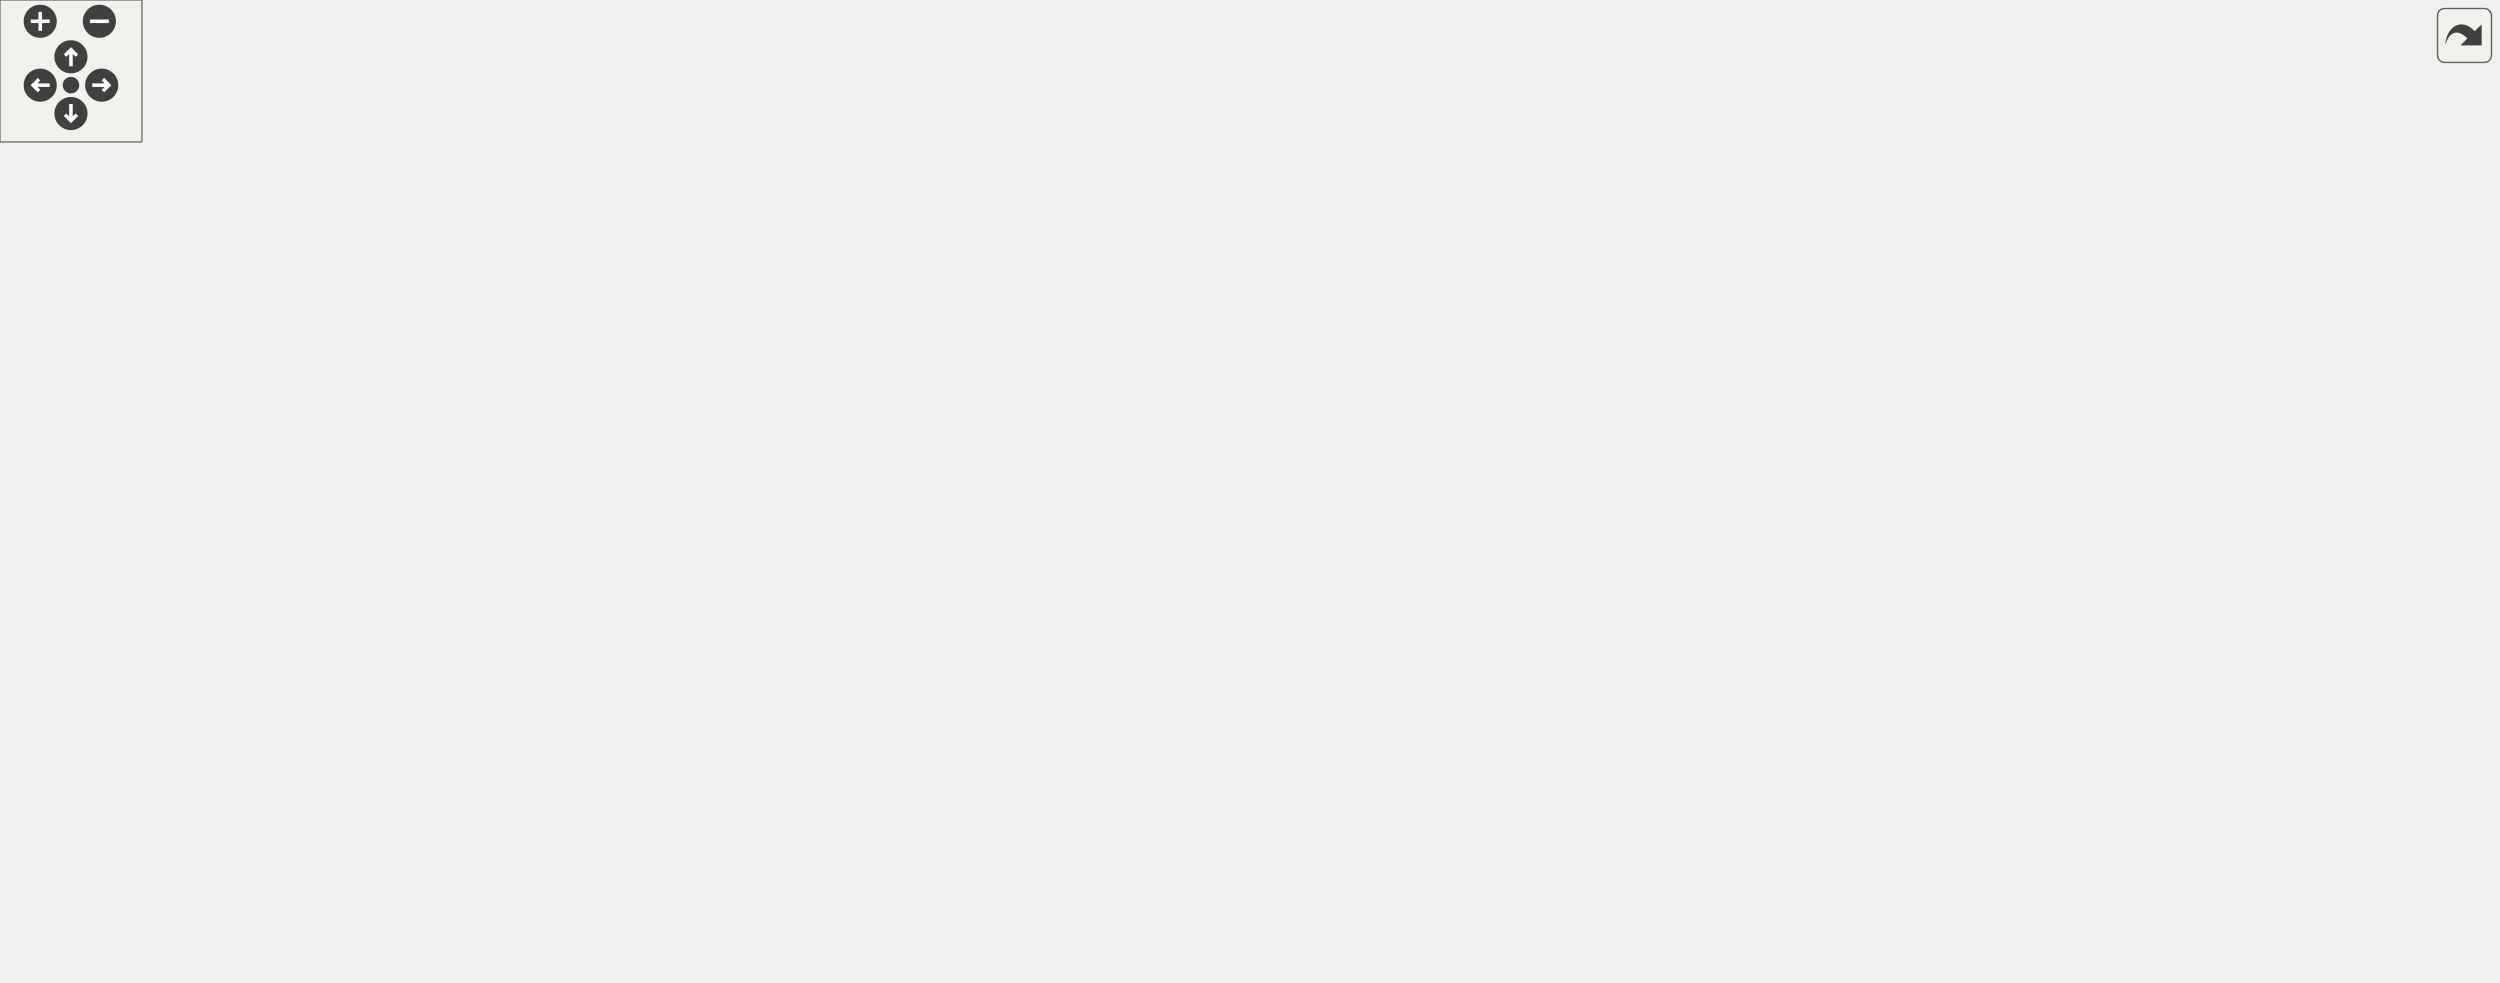
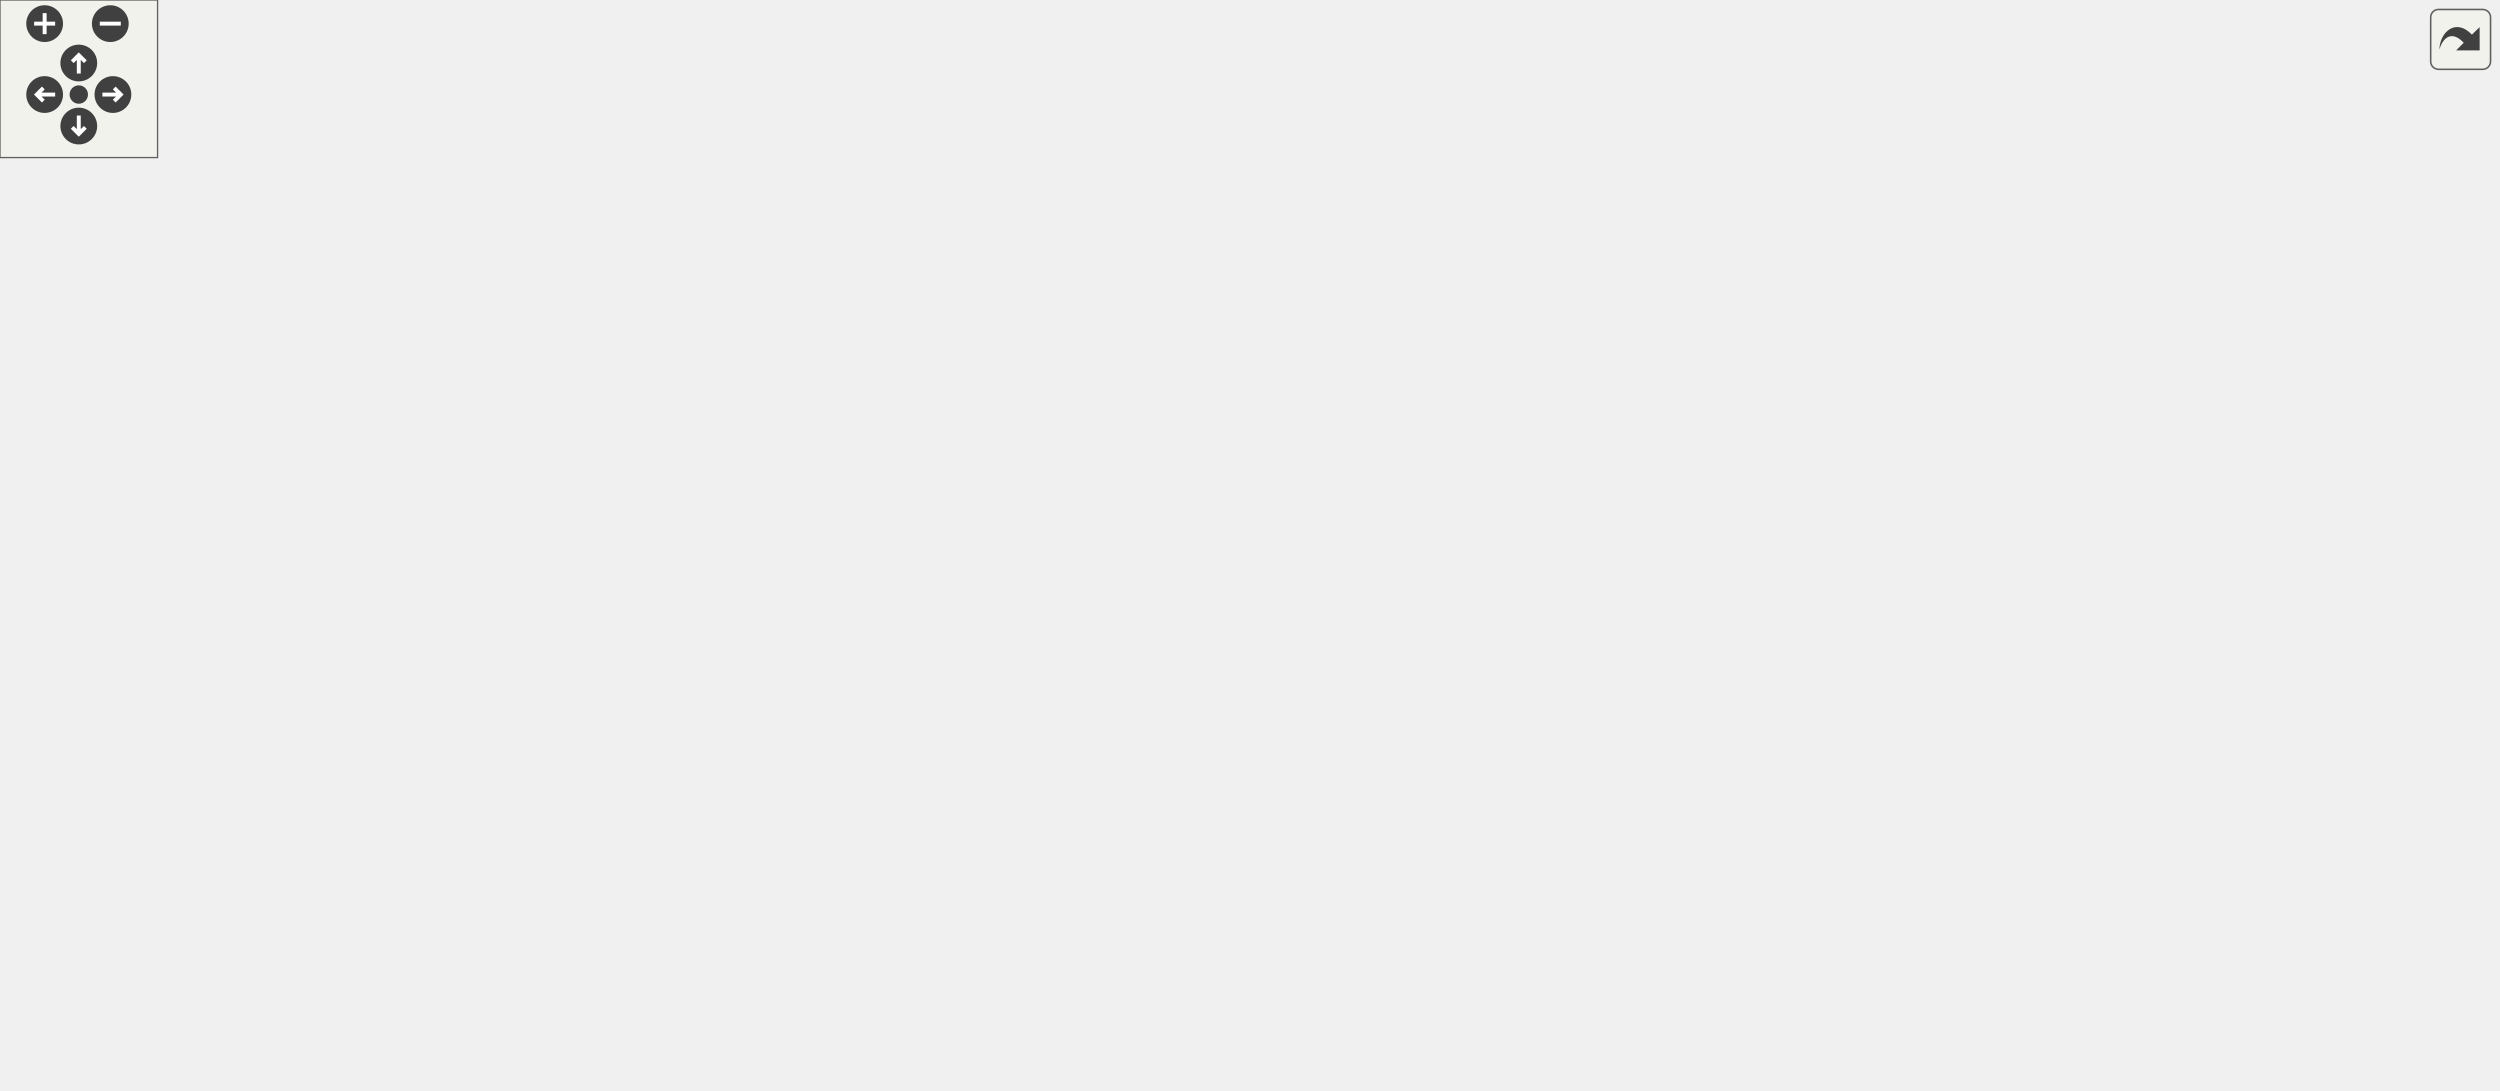
<svg xmlns="http://www.w3.org/2000/svg" xmlns:xlink="http://www.w3.org/1999/xlink" id="main" version="1.1" xml:space="preserve">
  <style type="text/css">
.edge:hover path { stroke: red; }
.edge:hover polygon { stroke: red; fill: red; }
</style>
  <defs>
    <circle id="rim" cx="0" cy="0" r="7" />
    <circle id="rim2" cx="0" cy="0" r="3.5" />
    <g id="zoomPlus">
      <use xlink:href="#rim" fill="#404040">
        <set attributeName="fill" to="#808080" begin="zoomplus.mouseover" end="zoomplus.mouseout" />
      </use>
      <path d="M-4,0h8M0,-4v8" fill="none" stroke="white" stroke-width="1.5" pointer-events="none" />
    </g>
    <g id="zoomMin">
      <use xlink:href="#rim" fill="#404040">
        <set attributeName="fill" to="#808080" begin="zoomminus.mouseover" end="zoomminus.mouseout" />
      </use>
      <path d="M-4,0h8" fill="none" stroke="white" stroke-width="1.5" pointer-events="none" />
    </g>
    <g id="dirArrow">
      <path fill="none" stroke="white" stroke-width="1.5" d="M0,-3.0v7 M-2.5,-0.5L0,-3.0L2.5,-0.5" />
    </g>
    <g id="resetDef">
      <use xlink:href="#rim2" fill="#404040">
        <set attributeName="fill" to="#808080" begin="reset.mouseover" end="reset.mouseout" />
      </use>
    </g>
  </defs>
  <svg id="graph" class="graph">
    <g id="viewport">
      <g id="node1" class="node">
        <g id="a_node1">
          <a xlink:title=" ">
-             <polygon fill="#bfbfbf" stroke="black" points="690.44,-302.5 690.44,-354.5 877.44,-354.5 877.44,-302.5 690.44,-302.5" />
-             <text text-anchor="start" x="698.44" y="-342.5" font-family="Helvetica,sans-Serif" font-size="10.00">/home/runner/work/Documentation</text>
-             <text text-anchor="start" x="698.44" y="-331.5" font-family="Helvetica,sans-Serif" font-size="10.00">/Documentation/master/kratos</text>
-             <text text-anchor="start" x="698.44" y="-320.5" font-family="Helvetica,sans-Serif" font-size="10.00">/mpi/python/add_distributed</text>
-             <text text-anchor="middle" x="783.94" y="-309.5" font-family="Helvetica,sans-Serif" font-size="10.00">_sparse_matrices_to_python.h</text>
+             <polygon fill="#bfbfbf" stroke="black" points="133,-302.5 133,-354.5 320,-354.5 320,-302.5 133,-302.5" />
+             <text text-anchor="start" x="141" y="-342.5" font-family="Helvetica,sans-Serif" font-size="10.00">/home/runner/work/Documentation</text>
+             <text text-anchor="start" x="141" y="-331.5" font-family="Helvetica,sans-Serif" font-size="10.00">/Documentation/master/kratos</text>
+             <text text-anchor="start" x="141" y="-320.5" font-family="Helvetica,sans-Serif" font-size="10.00">/mpi/python/add_distributed</text>
+             <text text-anchor="middle" x="226.5" y="-309.5" font-family="Helvetica,sans-Serif" font-size="10.00">_sparse_matrices_to_python.h</text>
          </a>
        </g>
      </g>
      <g id="node2" class="node">
        <g id="a_node2">
-           <a xlink:href="../../dd/d62/define__python_8h.html" target="_top" xlink:title=" ">
-             <polygon fill="none" stroke="black" points="714.94,-246.5 714.94,-265.5 852.94,-265.5 852.94,-246.5 714.94,-246.5" />
-             <text text-anchor="middle" x="783.94" y="-253.5" font-family="Helvetica,sans-Serif" font-size="10.00">includes/define_python.h</text>
+           <a xlink:title=" ">
+             <polygon fill="none" stroke="#bfbfbf" points="61,-190.5 61,-209.5 180,-209.5 180,-190.5 61,-190.5" />
+             <text text-anchor="middle" x="120.5" y="-197.5" font-family="Helvetica,sans-Serif" font-size="10.00">pybind11/pybind11.h</text>
          </a>
        </g>
      </g>
      <g id="edge1" class="edge">
-         <path fill="none" stroke="midnightblue" d="M783.94,-302.45C783.94,-293.73 783.94,-284.1 783.94,-275.96" />
-         <polygon fill="midnightblue" stroke="midnightblue" points="787.44,-275.7 783.94,-265.7 780.44,-275.7 787.44,-275.7" />
+         <path fill="none" stroke="midnightblue" d="M205.3,-302.2C184.17,-276.98 152.33,-238.98 134.28,-217.44" />
+         <polygon fill="midnightblue" stroke="midnightblue" points="136.77,-214.97 127.66,-209.55 131.4,-219.46 136.77,-214.97" />
      </g>
      <g id="node3" class="node">
        <g id="a_node3">
-           <a xlink:title=" ">
-             <polygon fill="none" stroke="#bfbfbf" points="394.44,-190.5 394.44,-209.5 513.44,-209.5 513.44,-190.5 394.44,-190.5" />
-             <text text-anchor="middle" x="453.94" y="-197.5" font-family="Helvetica,sans-Serif" font-size="10.00">pybind11/pybind11.h</text>
+           <a xlink:href="../../dd/d62/define__python_8h.html" target="_top" xlink:title=" ">
+             <polygon fill="none" stroke="black" points="221.5,-246.5 221.5,-265.5 359.5,-265.5 359.5,-246.5 221.5,-246.5" />
+             <text text-anchor="middle" x="290.5" y="-253.5" font-family="Helvetica,sans-Serif" font-size="10.00">includes/define_python.h</text>
          </a>
        </g>
      </g>
      <g id="edge2" class="edge">
-         <path fill="none" stroke="midnightblue" d="M731.65,-246.44C673.12,-236.87 578.33,-221.36 516.07,-211.17" />
-         <polygon fill="midnightblue" stroke="midnightblue" points="516.42,-207.68 505.98,-209.52 515.29,-214.59 516.42,-207.68" />
+         <path fill="none" stroke="midnightblue" d="M249.24,-302.45C258.07,-292.73 267.91,-281.88 275.78,-273.22" />
+         <polygon fill="midnightblue" stroke="midnightblue" points="278.48,-275.45 282.61,-265.7 273.29,-270.75 278.48,-275.45" />
+       </g>
+       <g id="edge3" class="edge">
+         <path fill="none" stroke="midnightblue" d="M263.56,-246.44C234.84,-237.32 189.17,-222.81 157.18,-212.65" />
+         <polygon fill="midnightblue" stroke="midnightblue" points="157.9,-209.21 147.31,-209.52 155.78,-215.88 157.9,-209.21" />
      </g>
      <g id="node4" class="node">
        <g id="a_node4">
          <a xlink:title=" ">
-             <polygon fill="none" stroke="#bfbfbf" points="804.94,-67.5 804.94,-97.5 928.94,-97.5 928.94,-67.5 804.94,-67.5" />
-             <text text-anchor="start" x="812.94" y="-85.5" font-family="Helvetica,sans-Serif" font-size="10.00">intrusive_ptr/intrusive</text>
-             <text text-anchor="middle" x="866.94" y="-74.5" font-family="Helvetica,sans-Serif" font-size="10.00">_ptr.hpp</text>
-           </a>
-         </g>
-       </g>
-       <g id="edge3" class="edge">
-         <path fill="none" stroke="midnightblue" d="M785.72,-246.34C788.51,-233.65 794.45,-209.39 802.94,-190 816.28,-159.53 836.77,-127.13 850.95,-106.18" />
-         <polygon fill="midnightblue" stroke="midnightblue" points="854.02,-107.9 856.79,-97.67 848.25,-103.94 854.02,-107.9" />
+             <polygon fill="none" stroke="#bfbfbf" points="649.5,-67.5 649.5,-97.5 773.5,-97.5 773.5,-67.5 649.5,-67.5" />
+             <text text-anchor="start" x="657.5" y="-85.5" font-family="Helvetica,sans-Serif" font-size="10.00">intrusive_ptr/intrusive</text>
+             <text text-anchor="middle" x="711.5" y="-74.5" font-family="Helvetica,sans-Serif" font-size="10.00">_ptr.hpp</text>
+           </a>
+         </g>
+       </g>
+       <g id="edge4" class="edge">
+         <path fill="none" stroke="midnightblue" d="M295.93,-246.46C305.22,-232.55 325.48,-205.06 349.5,-190 397.92,-159.65 548.46,-121.2 639.45,-99.79" />
+         <polygon fill="midnightblue" stroke="midnightblue" points="640.49,-103.15 649.43,-97.46 638.89,-96.33 640.49,-103.15" />
      </g>
      <g id="node5" class="node">
        <g id="a_node5">
          <a xlink:title=" ">
-             <polygon fill="none" stroke="#bfbfbf" points="811.94,-190.5 811.94,-209.5 897.94,-209.5 897.94,-190.5 811.94,-190.5" />
-             <text text-anchor="middle" x="854.94" y="-197.5" font-family="Helvetica,sans-Serif" font-size="10.00">pybind11/stl.h</text>
-           </a>
-         </g>
-       </g>
-       <g id="edge4" class="edge">
-         <path fill="none" stroke="midnightblue" d="M795.35,-246.32C806.05,-238.18 822.28,-225.84 835.1,-216.09" />
-         <polygon fill="midnightblue" stroke="midnightblue" points="837.48,-218.67 843.32,-209.83 833.25,-213.1 837.48,-218.67" />
+             <polygon fill="none" stroke="#bfbfbf" points="358.5,-190.5 358.5,-209.5 444.5,-209.5 444.5,-190.5 358.5,-190.5" />
+             <text text-anchor="middle" x="401.5" y="-197.5" font-family="Helvetica,sans-Serif" font-size="10.00">pybind11/stl.h</text>
+           </a>
+         </g>
+       </g>
+       <g id="edge5" class="edge">
+         <path fill="none" stroke="midnightblue" d="M308.33,-246.32C326.22,-237.62 353.98,-224.12 374.55,-214.11" />
+         <polygon fill="midnightblue" stroke="midnightblue" points="376.25,-217.18 383.71,-209.65 373.19,-210.88 376.25,-217.18" />
      </g>
      <g id="node6" class="node">
        <g id="a_node6">
          <a xlink:title=" ">
-             <polygon fill="none" stroke="#bfbfbf" points="915.94,-190.5 915.94,-209.5 1055.94,-209.5 1055.94,-190.5 915.94,-190.5" />
-             <text text-anchor="middle" x="985.94" y="-197.5" font-family="Helvetica,sans-Serif" font-size="10.00">pybind11/stl/filesystem.h</text>
-           </a>
-         </g>
-       </g>
-       <g id="edge5" class="edge">
-         <path fill="none" stroke="midnightblue" d="M815.95,-246.44C850.67,-237.16 906.23,-222.31 944.32,-212.13" />
-         <polygon fill="midnightblue" stroke="midnightblue" points="945.33,-215.48 954.08,-209.52 943.52,-208.72 945.33,-215.48" />
+             <polygon fill="none" stroke="#bfbfbf" points="462.5,-190.5 462.5,-209.5 602.5,-209.5 602.5,-190.5 462.5,-190.5" />
+             <text text-anchor="middle" x="532.5" y="-197.5" font-family="Helvetica,sans-Serif" font-size="10.00">pybind11/stl/filesystem.h</text>
+           </a>
+         </g>
+       </g>
+       <g id="edge6" class="edge">
+         <path fill="none" stroke="midnightblue" d="M328.85,-246.44C370.97,-237.04 438.71,-221.93 484.37,-211.74" />
+         <polygon fill="midnightblue" stroke="midnightblue" points="485.34,-215.11 494.33,-209.52 483.81,-208.28 485.34,-215.11" />
      </g>
      <g id="node7" class="node">
        <g id="a_node7">
          <a xlink:href="../../df/d67/define_8h.html" target="_top" xlink:title=" ">
-             <polygon fill="none" stroke="black" points="531.44,-190.5 531.44,-209.5 630.44,-209.5 630.44,-190.5 531.44,-190.5" />
-             <text text-anchor="middle" x="580.94" y="-197.5" font-family="Helvetica,sans-Serif" font-size="10.00">includes/define.h</text>
-           </a>
-         </g>
-       </g>
-       <g id="edge6" class="edge">
-         <path fill="none" stroke="midnightblue" d="M751.77,-246.44C716.88,-237.16 661.05,-222.31 622.77,-212.13" />
-         <polygon fill="midnightblue" stroke="midnightblue" points="623.52,-208.7 612.96,-209.52 621.72,-215.47 623.52,-208.7" />
+             <polygon fill="none" stroke="black" points="198,-190.5 198,-209.5 297,-209.5 297,-190.5 198,-190.5" />
+             <text text-anchor="middle" x="247.5" y="-197.5" font-family="Helvetica,sans-Serif" font-size="10.00">includes/define.h</text>
+           </a>
+         </g>
+       </g>
+       <g id="edge7" class="edge">
+         <path fill="none" stroke="midnightblue" d="M283.4,-246.08C277.26,-238.38 268.23,-227.03 260.76,-217.65" />
+         <polygon fill="midnightblue" stroke="midnightblue" points="263.44,-215.39 254.47,-209.75 257.96,-219.75 263.44,-215.39" />
      </g>
      <g id="node8" class="node">
        <g id="a_node8">
          <a xlink:title=" ">
-             <polygon fill="none" stroke="#bfbfbf" points="15.44,-73 15.44,-92 80.44,-92 80.44,-73 15.44,-73" />
-             <text text-anchor="middle" x="47.94" y="-80" font-family="Helvetica,sans-Serif" font-size="10.00">stdexcept</text>
-           </a>
-         </g>
-       </g>
-       <g id="edge7" class="edge">
-         <path fill="none" stroke="midnightblue" d="M531.27,-191.26C528.45,-190.83 525.66,-190.41 522.94,-190 411.92,-173.39 382.41,-178.86 272.94,-154 203.13,-138.15 123.7,-111.05 80.37,-95.47" />
-         <polygon fill="midnightblue" stroke="midnightblue" points="81.52,-92.17 70.92,-92.05 79.14,-98.75 81.52,-92.17" />
+             <polygon fill="none" stroke="#bfbfbf" points="0,-73 0,-92 65,-92 65,-73 0,-73" />
+             <text text-anchor="middle" x="32.5" y="-80" font-family="Helvetica,sans-Serif" font-size="10.00">stdexcept</text>
+           </a>
+         </g>
+       </g>
+       <g id="edge8" class="edge">
+         <path fill="none" stroke="midnightblue" d="M201.42,-190.46C158.71,-181.87 98.94,-167.95 79.5,-154 61.07,-140.78 47.79,-117.9 40.14,-101.8" />
+         <polygon fill="midnightblue" stroke="midnightblue" points="43.2,-100.07 35.93,-92.37 36.81,-102.93 43.2,-100.07" />
      </g>
      <g id="node9" class="node">
        <g id="a_node9">
          <a xlink:title=" ">
-             <polygon fill="none" stroke="#bfbfbf" points="552.94,-73 552.94,-92 608.94,-92 608.94,-73 552.94,-73" />
-             <text text-anchor="middle" x="580.94" y="-80" font-family="Helvetica,sans-Serif" font-size="10.00">sstream</text>
-           </a>
-         </g>
-       </g>
-       <g id="edge8" class="edge">
-         <path fill="none" stroke="midnightblue" d="M580.94,-190.32C580.94,-171.76 580.94,-127.84 580.94,-102.47" />
-         <polygon fill="midnightblue" stroke="midnightblue" points="584.44,-102.28 580.94,-92.28 577.44,-102.28 584.44,-102.28" />
+             <polygon fill="none" stroke="#bfbfbf" points="121.5,-73 121.5,-92 177.5,-92 177.5,-73 121.5,-73" />
+             <text text-anchor="middle" x="149.5" y="-80" font-family="Helvetica,sans-Serif" font-size="10.00">sstream</text>
+           </a>
+         </g>
+       </g>
+       <g id="edge9" class="edge">
+         <path fill="none" stroke="midnightblue" d="M226.56,-190.46C210.59,-182.99 189.08,-170.7 175.5,-154 163.18,-138.85 156.38,-117.32 152.85,-102.04" />
+         <polygon fill="midnightblue" stroke="midnightblue" points="156.27,-101.3 150.83,-92.21 149.42,-102.71 156.27,-101.3" />
      </g>
      <g id="node10" class="node">
        <g id="a_node10">
          <a xlink:href="../../dc/d25/kratos__export__api_8h.html" target="_top" xlink:title=" ">
-             <polygon fill="none" stroke="black" points="44.94,-0.5 44.94,-30.5 172.94,-30.5 172.94,-0.5 44.94,-0.5" />
-             <text text-anchor="start" x="52.94" y="-18.5" font-family="Helvetica,sans-Serif" font-size="10.00">includes/kratos_export</text>
-             <text text-anchor="middle" x="108.94" y="-7.5" font-family="Helvetica,sans-Serif" font-size="10.00">_api.h</text>
-           </a>
-         </g>
-       </g>
-       <g id="edge9" class="edge">
-         <path fill="none" stroke="midnightblue" d="M531.29,-191.15C528.46,-190.75 525.67,-190.36 522.94,-190 407.25,-174.7 75.69,-191.55 5.94,-98 -2.3,-86.95 -1.35,-78.69 5.94,-67 14.88,-52.65 29.22,-42.27 44.39,-34.8" />
-         <polygon fill="midnightblue" stroke="midnightblue" points="46.22,-37.81 53.9,-30.51 43.35,-31.43 46.22,-37.81" />
+             <polygon fill="none" stroke="black" points="141.5,-0.5 141.5,-30.5 269.5,-30.5 269.5,-0.5 141.5,-0.5" />
+             <text text-anchor="start" x="149.5" y="-18.5" font-family="Helvetica,sans-Serif" font-size="10.00">includes/kratos_export</text>
+             <text text-anchor="middle" x="205.5" y="-7.5" font-family="Helvetica,sans-Serif" font-size="10.00">_api.h</text>
+           </a>
+         </g>
+       </g>
+       <g id="edge10" class="edge">
+         <path fill="none" stroke="midnightblue" d="M223.14,-190.42C189.44,-176.94 130.68,-147.14 112.5,-98 107.72,-85.08 105.46,-78.84 112.5,-67 120.9,-52.88 134.78,-42.46 149.29,-34.88" />
+         <polygon fill="midnightblue" stroke="midnightblue" points="150.87,-38.01 158.36,-30.52 147.83,-31.7 150.87,-38.01" />
      </g>
      <g id="node11" class="node">
        <g id="a_node11">
          <a xlink:href="../../d9/dc0/smart__pointers_8h.html" target="_top" xlink:title=" ">
-             <polygon fill="none" stroke="black" points="612.44,-134.5 612.44,-153.5 755.44,-153.5 755.44,-134.5 612.44,-134.5" />
-             <text text-anchor="middle" x="683.94" y="-141.5" font-family="Helvetica,sans-Serif" font-size="10.00">includes/smart_pointers.h</text>
-           </a>
-         </g>
-       </g>
-       <g id="edge10" class="edge">
-         <path fill="none" stroke="midnightblue" d="M597.49,-190.32C613.93,-181.7 639.37,-168.36 658.41,-158.39" />
-         <polygon fill="midnightblue" stroke="midnightblue" points="660.2,-161.4 667.43,-153.65 656.95,-155.2 660.2,-161.4" />
+             <polygon fill="none" stroke="black" points="730,-134.5 730,-153.5 873,-153.5 873,-134.5 730,-134.5" />
+             <text text-anchor="middle" x="801.5" y="-141.5" font-family="Helvetica,sans-Serif" font-size="10.00">includes/smart_pointers.h</text>
+           </a>
+         </g>
+       </g>
+       <g id="edge11" class="edge">
+         <path fill="none" stroke="midnightblue" d="M297.15,-194.16C392.67,-184.85 602.85,-164.36 719.48,-153" />
+         <polygon fill="midnightblue" stroke="midnightblue" points="720.16,-156.45 729.77,-151.99 719.48,-149.48 720.16,-156.45" />
      </g>
      <g id="node15" class="node">
        <g id="a_node15">
          <a xlink:href="../../dd/d2d/exception_8h.html" target="_top" xlink:title=" ">
-             <polygon fill="none" stroke="black" points="282.44,-134.5 282.44,-153.5 399.44,-153.5 399.44,-134.5 282.44,-134.5" />
-             <text text-anchor="middle" x="340.94" y="-141.5" font-family="Helvetica,sans-Serif" font-size="10.00">includes/exception.h</text>
-           </a>
-         </g>
+             <polygon fill="none" stroke="black" points="185,-134.5 185,-153.5 302,-153.5 302,-134.5 185,-134.5" />
+             <text text-anchor="middle" x="243.5" y="-141.5" font-family="Helvetica,sans-Serif" font-size="10.00">includes/exception.h</text>
+           </a>
+         </g>
+       </g>
+       <g id="edge16" class="edge">
+         <path fill="none" stroke="midnightblue" d="M246.84,-190.08C246.32,-183.01 245.56,-172.86 244.91,-163.99" />
+         <polygon fill="midnightblue" stroke="midnightblue" points="248.38,-163.47 244.15,-153.75 241.4,-163.98 248.38,-163.47" />
      </g>
      <g id="edge15" class="edge">
-         <path fill="none" stroke="midnightblue" d="M542.91,-190.44C501.13,-181.04 433.96,-165.93 388.67,-155.74" />
-         <polygon fill="midnightblue" stroke="midnightblue" points="389.32,-152.3 378.79,-153.52 387.78,-159.13 389.32,-152.3" />
-       </g>
-       <g id="edge14" class="edge">
-         <path fill="none" stroke="midnightblue" d="M710.16,-134.48C737.14,-125.7 779.94,-111.79 814,-100.71" />
-         <polygon fill="midnightblue" stroke="midnightblue" points="815.38,-103.94 823.81,-97.52 813.22,-97.29 815.38,-103.94" />
+         <path fill="none" stroke="midnightblue" d="M788.61,-134.48C776.3,-126.34 757.32,-113.79 741.27,-103.18" />
+         <polygon fill="midnightblue" stroke="midnightblue" points="742.98,-100.12 732.71,-97.52 739.12,-105.96 742.98,-100.12" />
      </g>
      <g id="node12" class="node">
        <g id="a_node12">
          <a xlink:title=" ">
-             <polygon fill="none" stroke="#bfbfbf" points="343.94,-6 343.94,-25 403.94,-25 403.94,-6 343.94,-6" />
-             <text text-anchor="middle" x="373.94" y="-13" font-family="Helvetica,sans-Serif" font-size="10.00">iostream</text>
-           </a>
-         </g>
-       </g>
-       <g id="edge11" class="edge">
-         <path fill="none" stroke="midnightblue" d="M679.06,-134.3C669.54,-118.23 646.89,-83.96 617.94,-67 613.52,-64.41 482.24,-38.04 414.12,-24.47" />
-         <polygon fill="midnightblue" stroke="midnightblue" points="414.64,-21.01 404.15,-22.49 413.28,-27.88 414.64,-21.01" />
+             <polygon fill="none" stroke="#bfbfbf" points="545.5,-6 545.5,-25 605.5,-25 605.5,-6 545.5,-6" />
+             <text text-anchor="middle" x="575.5" y="-13" font-family="Helvetica,sans-Serif" font-size="10.00">iostream</text>
+           </a>
+         </g>
+       </g>
+       <g id="edge12" class="edge">
+         <path fill="none" stroke="midnightblue" d="M802.01,-134.33C802.43,-118.61 800.92,-85.32 782.5,-67 759.26,-43.89 669.03,-28.58 615.67,-21.34" />
+         <polygon fill="midnightblue" stroke="midnightblue" points="615.89,-17.84 605.52,-20 614.98,-24.78 615.89,-17.84" />
      </g>
      <g id="node13" class="node">
        <g id="a_node13">
          <a xlink:title=" ">
-             <polygon fill="none" stroke="#bfbfbf" points="665.44,-73 665.44,-92 710.44,-92 710.44,-73 665.44,-73" />
-             <text text-anchor="middle" x="687.94" y="-80" font-family="Helvetica,sans-Serif" font-size="10.00">utility</text>
-           </a>
-         </g>
-       </g>
-       <g id="edge12" class="edge">
-         <path fill="none" stroke="midnightblue" d="M684.51,-134.48C685.08,-126.08 685.96,-112.98 686.69,-102.16" />
-         <polygon fill="midnightblue" stroke="midnightblue" points="690.19,-102.22 687.37,-92.01 683.2,-101.75 690.19,-102.22" />
+             <polygon fill="none" stroke="#bfbfbf" points="906,-73 906,-92 951,-92 951,-73 906,-73" />
+             <text text-anchor="middle" x="928.5" y="-80" font-family="Helvetica,sans-Serif" font-size="10.00">utility</text>
+           </a>
+         </g>
+       </g>
+       <g id="edge13" class="edge">
+         <path fill="none" stroke="midnightblue" d="M819.7,-134.48C841.01,-124.49 876.53,-107.85 901.16,-96.31" />
+         <polygon fill="midnightblue" stroke="midnightblue" points="902.77,-99.42 910.34,-92.01 899.8,-93.08 902.77,-99.42" />
      </g>
      <g id="node14" class="node">
        <g id="a_node14">
          <a xlink:title=" ">
-             <polygon fill="none" stroke="#bfbfbf" points="728.94,-73 728.94,-92 786.94,-92 786.94,-73 728.94,-73" />
-             <text text-anchor="middle" x="757.94" y="-80" font-family="Helvetica,sans-Serif" font-size="10.00">memory</text>
-           </a>
-         </g>
-       </g>
-       <g id="edge13" class="edge">
-         <path fill="none" stroke="midnightblue" d="M694.54,-134.48C706.19,-125.11 725.13,-109.88 739.27,-98.51" />
-         <polygon fill="midnightblue" stroke="midnightblue" points="741.76,-101 747.36,-92.01 737.37,-95.55 741.76,-101" />
-       </g>
-       <g id="edge16" class="edge">
-         <path fill="none" stroke="midnightblue" d="M283.37,-134.45C233.26,-126.53 158.83,-113.64 94.94,-98 91.13,-97.07 87.17,-96 83.25,-94.88" />
-         <polygon fill="midnightblue" stroke="midnightblue" points="84.23,-91.52 73.64,-92.03 82.23,-98.23 84.23,-91.52" />
+             <polygon fill="none" stroke="#bfbfbf" points="829.5,-73 829.5,-92 887.5,-92 887.5,-73 829.5,-73" />
+             <text text-anchor="middle" x="858.5" y="-80" font-family="Helvetica,sans-Serif" font-size="10.00">memory</text>
+           </a>
+         </g>
+       </g>
+       <g id="edge14" class="edge">
+         <path fill="none" stroke="midnightblue" d="M809.67,-134.48C818.39,-125.37 832.4,-110.74 843.19,-99.48" />
+         <polygon fill="midnightblue" stroke="midnightblue" points="845.96,-101.65 850.35,-92.01 840.9,-96.81 845.96,-101.65" />
+       </g>
+       <g id="edge17" class="edge">
+         <path fill="none" stroke="midnightblue" d="M213.27,-134.48C176.21,-124.03 113.31,-106.29 72.34,-94.73" />
+         <polygon fill="midnightblue" stroke="midnightblue" points="73.25,-91.35 62.68,-92.01 71.35,-98.09 73.25,-91.35" />
+       </g>
+       <g id="edge20" class="edge">
+         <path fill="none" stroke="midnightblue" d="M230.03,-134.48C214.82,-124.84 189.81,-109.02 171.7,-97.55" />
+         <polygon fill="midnightblue" stroke="midnightblue" points="173.26,-94.4 162.94,-92.01 169.52,-100.31 173.26,-94.4" />
+       </g>
+       <g id="edge22" class="edge">
+         <path fill="none" stroke="midnightblue" d="M240.78,-134.39C237.93,-125.34 233.34,-110.69 229.5,-98 223.64,-78.66 217.18,-56.68 212.44,-40.42" />
+         <polygon fill="midnightblue" stroke="midnightblue" points="215.75,-39.28 209.6,-30.65 209.03,-41.23 215.75,-39.28" />
      </g>
      <g id="edge19" class="edge">
-         <path fill="none" stroke="midnightblue" d="M384.94,-134.44C425.29,-126.24 486.57,-112.94 538.94,-98 541.89,-97.16 544.93,-96.23 547.97,-95.26" />
-         <polygon fill="midnightblue" stroke="midnightblue" points="549.15,-98.56 557.54,-92.08 546.94,-91.91 549.15,-98.56" />
-       </g>
-       <g id="edge21" class="edge">
-         <path fill="none" stroke="midnightblue" d="M282.07,-140.29C243.25,-135.87 193.1,-124.88 156.94,-98 137.48,-83.54 124.5,-58.64 117,-40.16" />
-         <polygon fill="midnightblue" stroke="midnightblue" points="120.21,-38.77 113.39,-30.67 113.67,-41.26 120.21,-38.77" />
-       </g>
-       <g id="edge18" class="edge">
-         <path fill="none" stroke="midnightblue" d="M343.09,-134.09C346.54,-119.87 353.56,-91.2 359.94,-67 362.77,-56.26 366.08,-44.28 368.78,-34.69" />
-         <polygon fill="midnightblue" stroke="midnightblue" points="372.15,-35.63 371.5,-25.06 365.41,-33.73 372.15,-35.63" />
+         <path fill="none" stroke="midnightblue" d="M302.26,-135.76C403.91,-123.21 601.88,-98.7 602.5,-98 618.77,-79.56 602.85,-51.03 589.48,-33.08" />
+         <polygon fill="midnightblue" stroke="midnightblue" points="592.21,-30.9 583.27,-25.21 586.71,-35.23 592.21,-30.9" />
      </g>
      <g id="node16" class="node">
        <g id="a_node16">
          <a xlink:title=" ">
-             <polygon fill="none" stroke="#bfbfbf" points="206.94,-6 206.94,-25 250.94,-25 250.94,-6 206.94,-6" />
-             <text text-anchor="middle" x="228.94" y="-13" font-family="Helvetica,sans-Serif" font-size="10.00">string</text>
-           </a>
-         </g>
-       </g>
-       <g id="edge17" class="edge">
-         <path fill="none" stroke="midnightblue" d="M282.29,-135.67C237.19,-128.68 180.26,-116.47 165.94,-98 147.59,-74.34 180.19,-46.76 204.95,-30.52" />
-         <polygon fill="midnightblue" stroke="midnightblue" points="207,-33.36 213.61,-25.07 203.28,-27.43 207,-33.36" />
+             <polygon fill="none" stroke="#bfbfbf" points="303.5,-6 303.5,-25 347.5,-25 347.5,-6 303.5,-6" />
+             <text text-anchor="middle" x="325.5" y="-13" font-family="Helvetica,sans-Serif" font-size="10.00">string</text>
+           </a>
+         </g>
+       </g>
+       <g id="edge18" class="edge">
+         <path fill="none" stroke="midnightblue" d="M243.89,-134.32C244.92,-119.42 248.7,-88.53 262.5,-67 272.15,-51.95 287.83,-39.36 301.13,-30.51" />
+         <polygon fill="midnightblue" stroke="midnightblue" points="303.26,-33.3 309.85,-25 299.53,-27.38 303.26,-33.3" />
      </g>
      <g id="node17" class="node">
        <g id="a_node17">
          <a xlink:title=" ">
-             <polygon fill="none" stroke="#bfbfbf" points="455.44,-6 455.44,-25 502.44,-25 502.44,-6 455.44,-6" />
-             <text text-anchor="middle" x="478.94" y="-13" font-family="Helvetica,sans-Serif" font-size="10.00">vector</text>
-           </a>
-         </g>
-       </g>
-       <g id="edge20" class="edge">
-         <path fill="none" stroke="midnightblue" d="M399.73,-134.6C441.67,-127.27 492.87,-115.11 505.94,-98 520.66,-78.73 505.77,-51.05 492.96,-33.42" />
-         <polygon fill="midnightblue" stroke="midnightblue" points="495.51,-30.99 486.62,-25.22 489.97,-35.27 495.51,-30.99" />
+             <polygon fill="none" stroke="#bfbfbf" points="424,-6 424,-25 471,-25 471,-6 424,-6" />
+             <text text-anchor="middle" x="447.5" y="-13" font-family="Helvetica,sans-Serif" font-size="10.00">vector</text>
+           </a>
+         </g>
+       </g>
+       <g id="edge21" class="edge">
+         <path fill="none" stroke="midnightblue" d="M298.49,-134.48C342.63,-126.62 400.03,-113.81 417.5,-98 435.46,-81.75 442.69,-53.8 445.59,-35.23" />
+         <polygon fill="midnightblue" stroke="midnightblue" points="449.09,-35.44 446.89,-25.07 442.15,-34.55 449.09,-35.44" />
      </g>
      <g id="node18" class="node">
        <g id="a_node18">
          <a xlink:href="../../da/da6/code__location_8h.html" target="_top" xlink:title=" ">
-             <polygon fill="none" stroke="black" points="175.44,-73 175.44,-92 312.44,-92 312.44,-73 175.44,-73" />
-             <text text-anchor="middle" x="243.94" y="-80" font-family="Helvetica,sans-Serif" font-size="10.00">includes/code_location.h</text>
-           </a>
-         </g>
-       </g>
-       <g id="edge22" class="edge">
-         <path fill="none" stroke="midnightblue" d="M327.04,-134.48C311.27,-124.8 285.3,-108.87 266.59,-97.39" />
-         <polygon fill="midnightblue" stroke="midnightblue" points="268.17,-94.25 257.81,-92.01 264.51,-100.22 268.17,-94.25" />
+             <polygon fill="none" stroke="black" points="272,-73 272,-92 409,-92 409,-73 272,-73" />
+             <text text-anchor="middle" x="340.5" y="-80" font-family="Helvetica,sans-Serif" font-size="10.00">includes/code_location.h</text>
+           </a>
+         </g>
+       </g>
+       <g id="edge23" class="edge">
+         <path fill="none" stroke="midnightblue" d="M257.4,-134.48C273.17,-124.8 299.14,-108.87 317.85,-97.39" />
+         <polygon fill="midnightblue" stroke="midnightblue" points="319.93,-100.22 326.63,-92.01 316.27,-94.25 319.93,-100.22" />
      </g>
      <g id="node19" class="node">
        <g id="a_node19">
          <a xlink:href="../../d9/d06/stl__vector__io_8h.html" target="_top" xlink:title=" ">
-             <polygon fill="none" stroke="black" points="368.94,-73 368.94,-92 496.94,-92 496.94,-73 368.94,-73" />
-             <text text-anchor="middle" x="432.94" y="-80" font-family="Helvetica,sans-Serif" font-size="10.00">utilities/stl_vector_io.h</text>
-           </a>
-         </g>
+             <polygon fill="none" stroke="black" points="465.5,-73 465.5,-92 593.5,-92 593.5,-73 465.5,-73" />
+             <text text-anchor="middle" x="529.5" y="-80" font-family="Helvetica,sans-Serif" font-size="10.00">utilities/stl_vector_io.h</text>
+           </a>
+         </g>
+       </g>
+       <g id="edge27" class="edge">
+         <path fill="none" stroke="midnightblue" d="M284.48,-134.48C335.66,-123.83 423.23,-105.61 478.64,-94.08" />
+         <polygon fill="midnightblue" stroke="midnightblue" points="479.52,-97.47 488.6,-92.01 478.1,-90.62 479.52,-97.47" />
      </g>
      <g id="edge26" class="edge">
-         <path fill="none" stroke="midnightblue" d="M354.12,-134.48C369.01,-124.84 393.48,-109.02 411.21,-97.55" />
-         <polygon fill="midnightblue" stroke="midnightblue" points="413.29,-100.38 419.78,-92.01 409.49,-94.5 413.29,-100.38" />
+         <path fill="none" stroke="midnightblue" d="M322.57,-72.87C302.58,-63.24 269.65,-47.39 243.8,-34.94" />
+         <polygon fill="midnightblue" stroke="midnightblue" points="245.16,-31.71 234.64,-30.53 242.13,-38.02 245.16,-31.71" />
      </g>
      <g id="edge25" class="edge">
-         <path fill="none" stroke="midnightblue" d="M226.01,-72.87C206.02,-63.24 173.09,-47.39 147.24,-34.94" />
-         <polygon fill="midnightblue" stroke="midnightblue" points="148.6,-31.71 138.08,-30.53 145.57,-38.02 148.6,-31.71" />
+         <path fill="none" stroke="midnightblue" d="M371.71,-72.87C413.93,-61.19 489.29,-40.35 535.58,-27.54" />
+         <polygon fill="midnightblue" stroke="midnightblue" points="536.58,-30.9 545.28,-24.86 534.71,-24.15 536.58,-30.9" />
      </g>
      <g id="edge24" class="edge">
-         <path fill="none" stroke="midnightblue" d="M261.2,-72.87C283.25,-61.84 321.63,-42.66 347.4,-29.77" />
-         <polygon fill="midnightblue" stroke="midnightblue" points="349.23,-32.77 356.61,-25.17 346.1,-26.51 349.23,-32.77" />
-       </g>
-       <g id="edge23" class="edge">
-         <path fill="none" stroke="midnightblue" d="M241.92,-72.73C239.69,-63.09 236.05,-47.3 233.19,-34.91" />
-         <polygon fill="midnightblue" stroke="midnightblue" points="236.59,-34.08 230.93,-25.13 229.77,-35.66 236.59,-34.08" />
-       </g>
-       <g id="edge27" class="edge">
-         <path fill="none" stroke="midnightblue" d="M424.98,-72.73C415.69,-62.5 400.14,-45.36 388.64,-32.69" />
-         <polygon fill="midnightblue" stroke="midnightblue" points="391.08,-30.18 381.77,-25.13 385.9,-34.88 391.08,-30.18" />
+         <path fill="none" stroke="midnightblue" d="M338.48,-72.73C336.25,-63.09 332.61,-47.3 329.75,-34.91" />
+         <polygon fill="midnightblue" stroke="midnightblue" points="333.15,-34.08 327.49,-25.13 326.33,-35.66 333.15,-34.08" />
      </g>
      <g id="edge28" class="edge">
-         <path fill="none" stroke="midnightblue" d="M439.14,-72.73C446.25,-62.7 458.05,-46.01 466.96,-33.42" />
-         <polygon fill="midnightblue" stroke="midnightblue" points="469.91,-35.31 472.83,-25.13 464.2,-31.27 469.91,-35.31" />
+         <path fill="none" stroke="midnightblue" d="M535.7,-72.73C542.81,-62.7 554.61,-46.01 563.52,-33.42" />
+         <polygon fill="midnightblue" stroke="midnightblue" points="566.47,-35.31 569.39,-25.13 560.76,-31.27 566.47,-35.31" />
+       </g>
+       <g id="edge29" class="edge">
+         <path fill="none" stroke="midnightblue" d="M518.44,-72.73C505.16,-62.21 482.67,-44.38 466.57,-31.62" />
+         <polygon fill="midnightblue" stroke="midnightblue" points="468.39,-28.6 458.38,-25.13 464.05,-34.08 468.39,-28.6" />
      </g>
    </g>
  </svg>
  <g id="navigator" transform="translate(0 0)" fill="#404254">
    <rect fill="#f2f5e9" fill-opacity="0.5" stroke="#606060" stroke-width=".5" x="0" y="0" width="60" height="60" />
    <use id="zoomplus" xlink:href="#zoomPlus" x="17" y="9" />
    <use id="zoomminus" xlink:href="#zoomMin" x="42" y="9" />
    <use id="reset" xlink:href="#resetDef" x="30" y="36" />
    <g id="arrowUp" xlink:href="#dirArrow" transform="translate(30 24)">
      <use xlink:href="#rim" fill="#404040">
        <set attributeName="fill" to="#808080" begin="arrowUp.mouseover" end="arrowUp.mouseout" />
      </use>
      <path fill="none" stroke="white" stroke-width="1.5" d="M0,-3.0v7 M-2.5,-0.5L0,-3.0L2.5,-0.5" />
    </g>
    <g id="arrowRight" xlink:href="#dirArrow" transform="rotate(90) translate(36 -43)">
      <use xlink:href="#rim" fill="#404040">
        <set attributeName="fill" to="#808080" begin="arrowRight.mouseover" end="arrowRight.mouseout" />
      </use>
      <path fill="none" stroke="white" stroke-width="1.5" d="M0,-3.0v7 M-2.5,-0.5L0,-3.0L2.5,-0.5" />
    </g>
    <g id="arrowDown" xlink:href="#dirArrow" transform="rotate(180) translate(-30 -48)">
      <use xlink:href="#rim" fill="#404040">
        <set attributeName="fill" to="#808080" begin="arrowDown.mouseover" end="arrowDown.mouseout" />
      </use>
      <path fill="none" stroke="white" stroke-width="1.5" d="M0,-3.0v7 M-2.5,-0.5L0,-3.0L2.5,-0.5" />
    </g>
    <g id="arrowLeft" xlink:href="#dirArrow" transform="rotate(270) translate(-36 17)">
      <use xlink:href="#rim" fill="#404040">
        <set attributeName="fill" to="#808080" begin="arrowLeft.mouseover" end="arrowLeft.mouseout" />
      </use>
      <path fill="none" stroke="white" stroke-width="1.5" d="M0,-3.0v7 M-2.5,-0.5L0,-3.0L2.5,-0.5" />
    </g>
  </g>
  <svg viewBox="0 0 15 15" width="100%" height="30px" preserveAspectRatio="xMaxYMin meet">
    <g id="arrow_out" transform="scale(0.3 0.3)">
      <a xlink:href="add__distributed__sparse__matrices__to__python_8h__incl_org.svg" target="_base">
        <rect id="button" ry="5" rx="5" y="6" x="6" height="38" width="38" fill="#f2f5e9" fill-opacity="0.5" stroke="#606060" stroke-width="1.0" />
        <path id="arrow" d="M 11.5,31.437 C 11.94,20.098 22.043,11.323 32.159,21.979 L 37.069,17.246 C 37.069,17.246 37.088,32 37.088,32 L 22.16,31.978 C 22.16,31.978 26.998,27.14 26.998,27.14 C 18.529,18.264 13.292,25.23 11.5,31.437 z" style="fill:#404040;" />
      </a>
    </g>
  </svg>
</svg>
